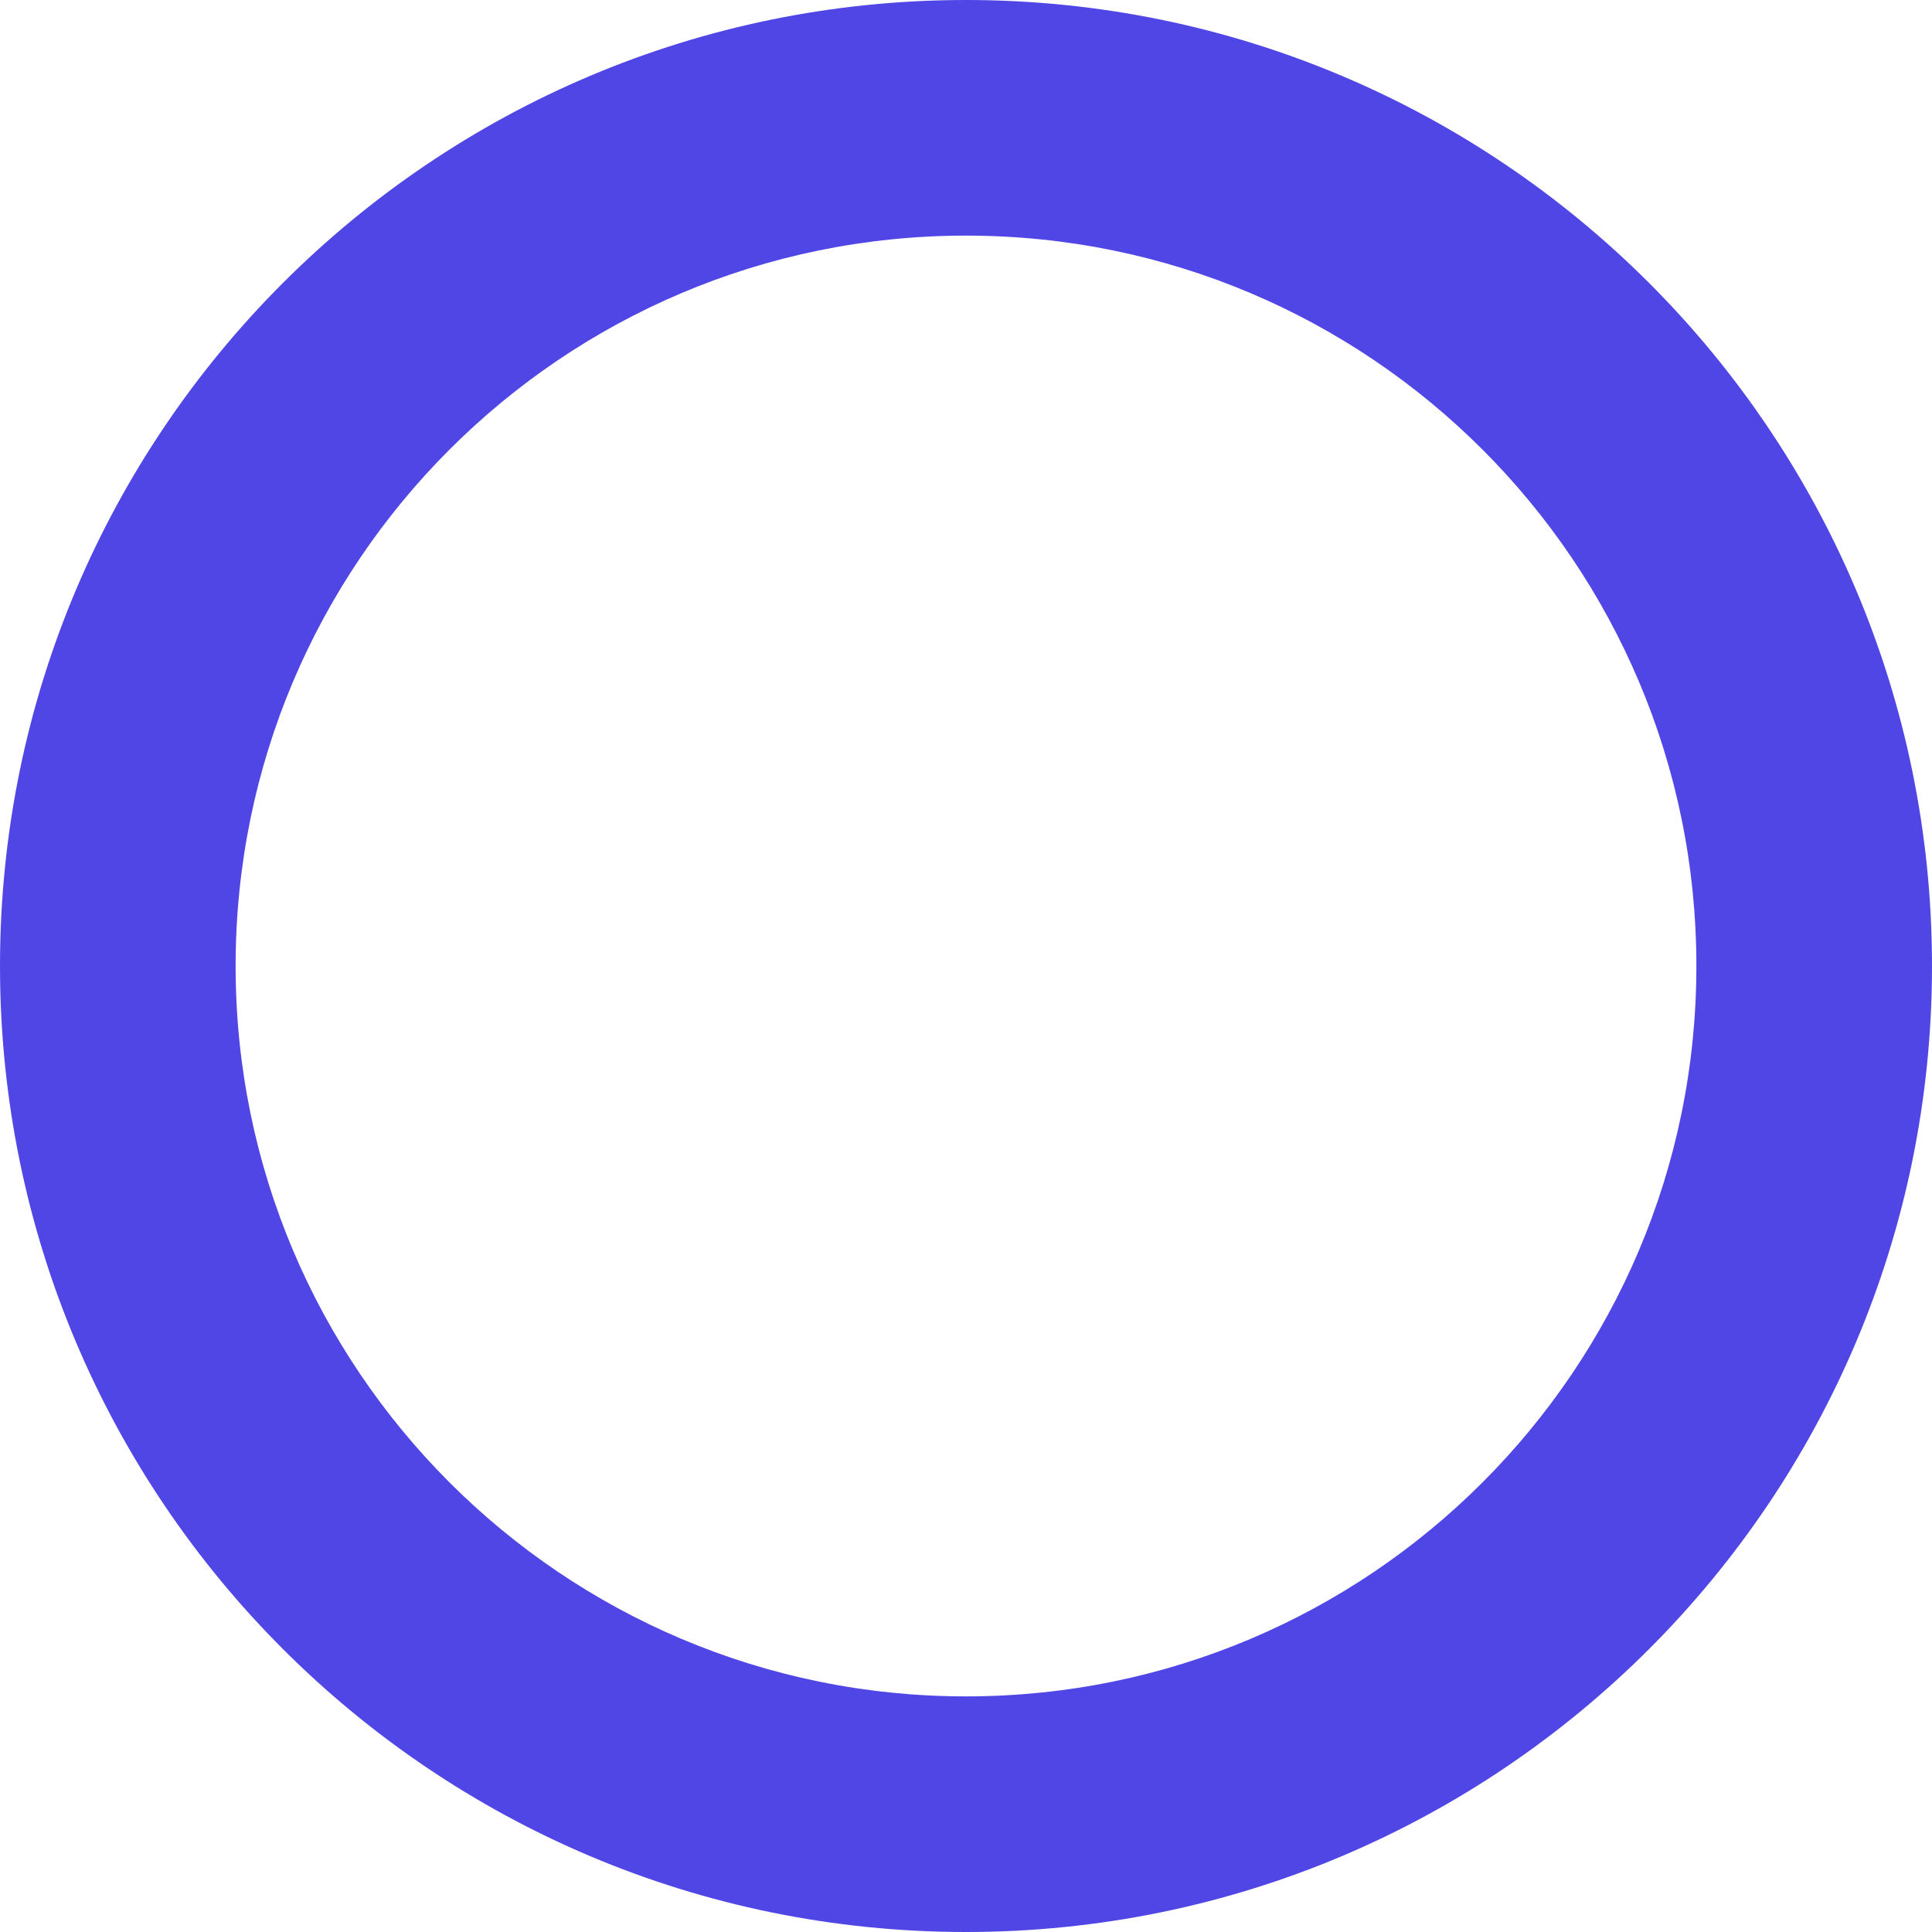
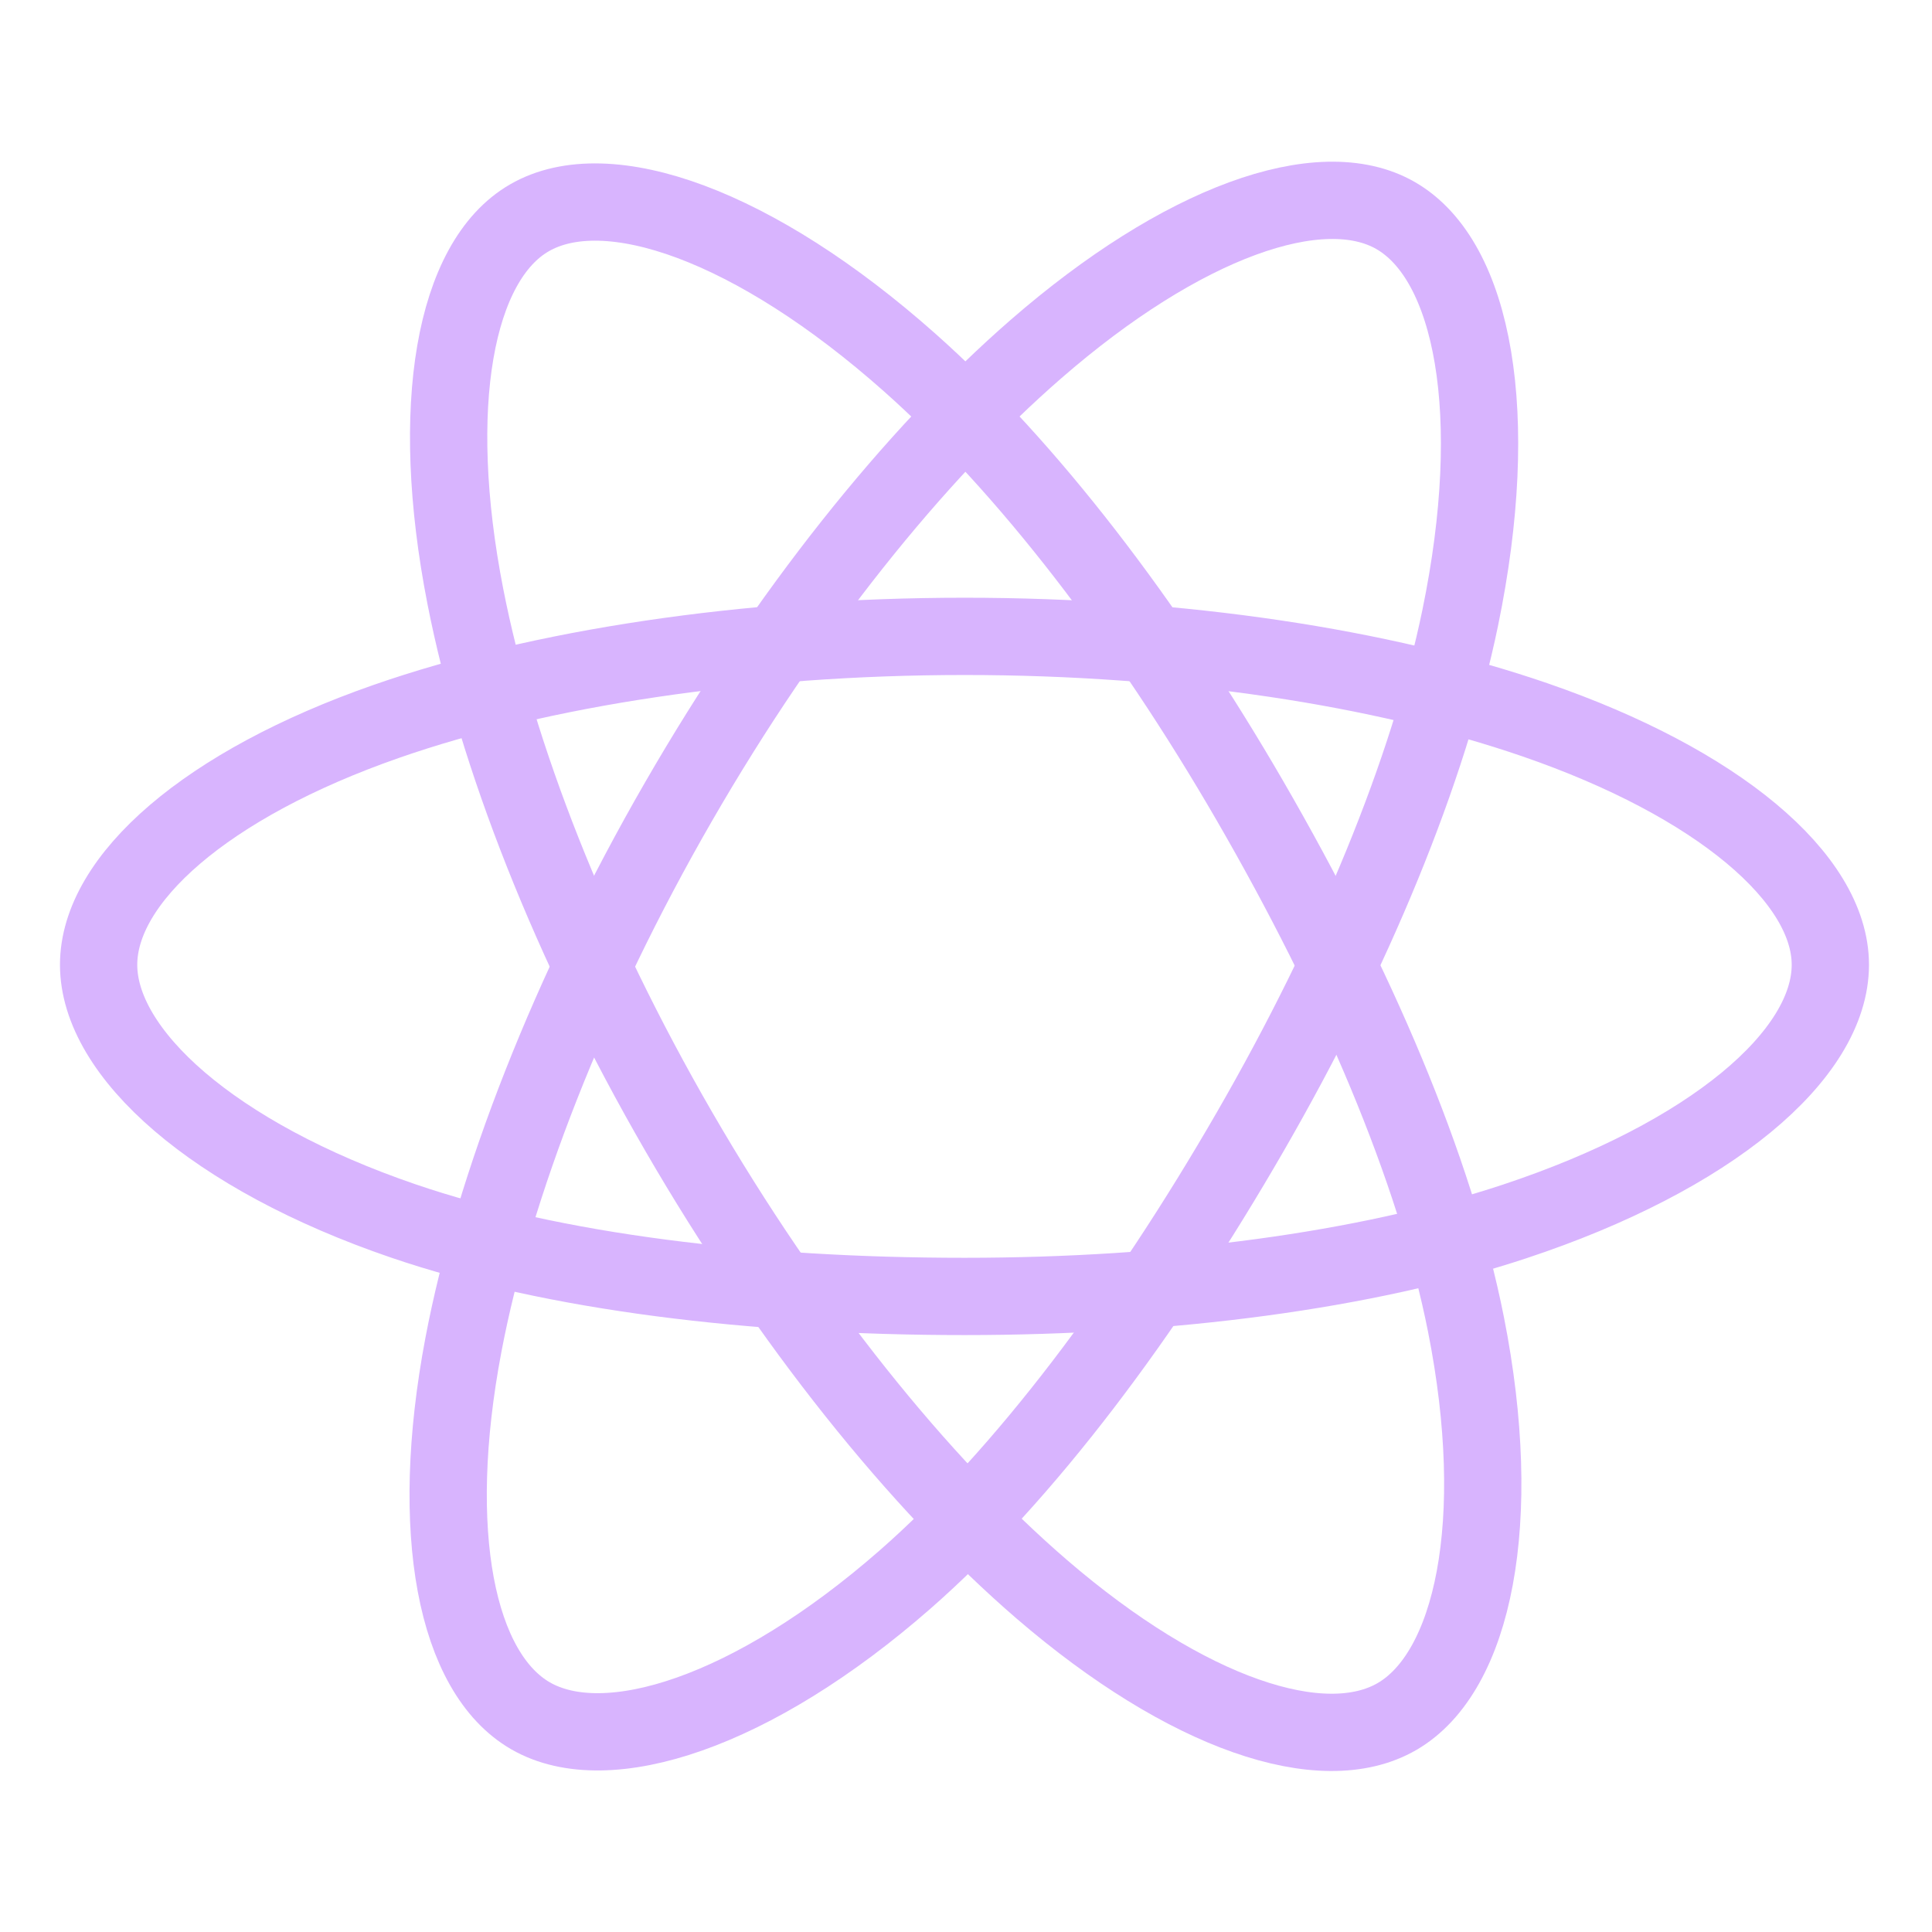
- <svg xmlns="http://www.w3.org/2000/svg" width="410" height="410" viewBox="0 0 410 410" fill="none">
-   <path fill-rule="evenodd" clip-rule="evenodd" d="M205 410C318.218 410 410 318.218 410 205C410 91.782 318.218 0 205 0C91.782 0 0 91.782 0 205C0 318.218 91.782 410 205 410ZM205 360C290.604 360 360 290.604 360 205C360 119.396 290.604 50 205 50C119.396 50 50 119.396 50 205C50 290.604 119.396 360 205 360Z" fill="#4F46E5" />
+ <svg xmlns="http://www.w3.org/2000/svg" width="410" height="410" viewBox="0 0 3618.6 3618.6" fill="none">
+   <style>.st1{fill:none;stroke:#d8b4fe;stroke-width:144.746;stroke-miterlimit:10}</style>
+   <path class="st1" d="M1806.5 1191.9c406.2 0 783.6 58.3 1068.1 156.2 342.8 118 553.6 296.9 553.6 458.9 0 168.8-223.4 358.9-591.5 480.8-278.3 92.2-644.6 140.4-1030.2 140.4-395.4 0-769.7-45.2-1051.2-141.4-356.1-121.7-570.6-314.2-570.6-479.8 0-160.7 201.3-338.2 539.3-456 285.6-99.5 672.3-159.1 1082.5-159.1z" />
+   <path class="st1" d="M1271 1501.3c202.9-351.9 442-649.7 669-847.2 273.5-238 533.8-331.2 674.1-250.3 146.2 84.3 199.3 372.8 121 752.7-59.2 287.2-200.4 628.5-393.1 962.6-197.5 342.5-423.7 644.2-647.6 840-283.3 247.7-557.3 337.3-700.7 254.6-139.2-80.3-192.4-343.3-125.7-695 56.4-297.4 198-662.1 403-1017.4z" />
+   <path class="st1" d="M1271.5 2119.8c-203.5-351.6-342.1-707.4-399.9-1002.7-69.6-355.8-20.4-627.9 119.8-709 146.1-84.6 422.5 13.5 712.5 271 219.3 194.7 444.4 487.5 637.6 821.3 198.1 342.2 346.6 688.8 404.3 980.5 73.1 369.2 13.9 651.3-129.4 734.2-139.1 80.5-393.5-4.7-664.9-238.2-229.2-197.3-474.5-502.1-680-857.1z" />
</svg>
